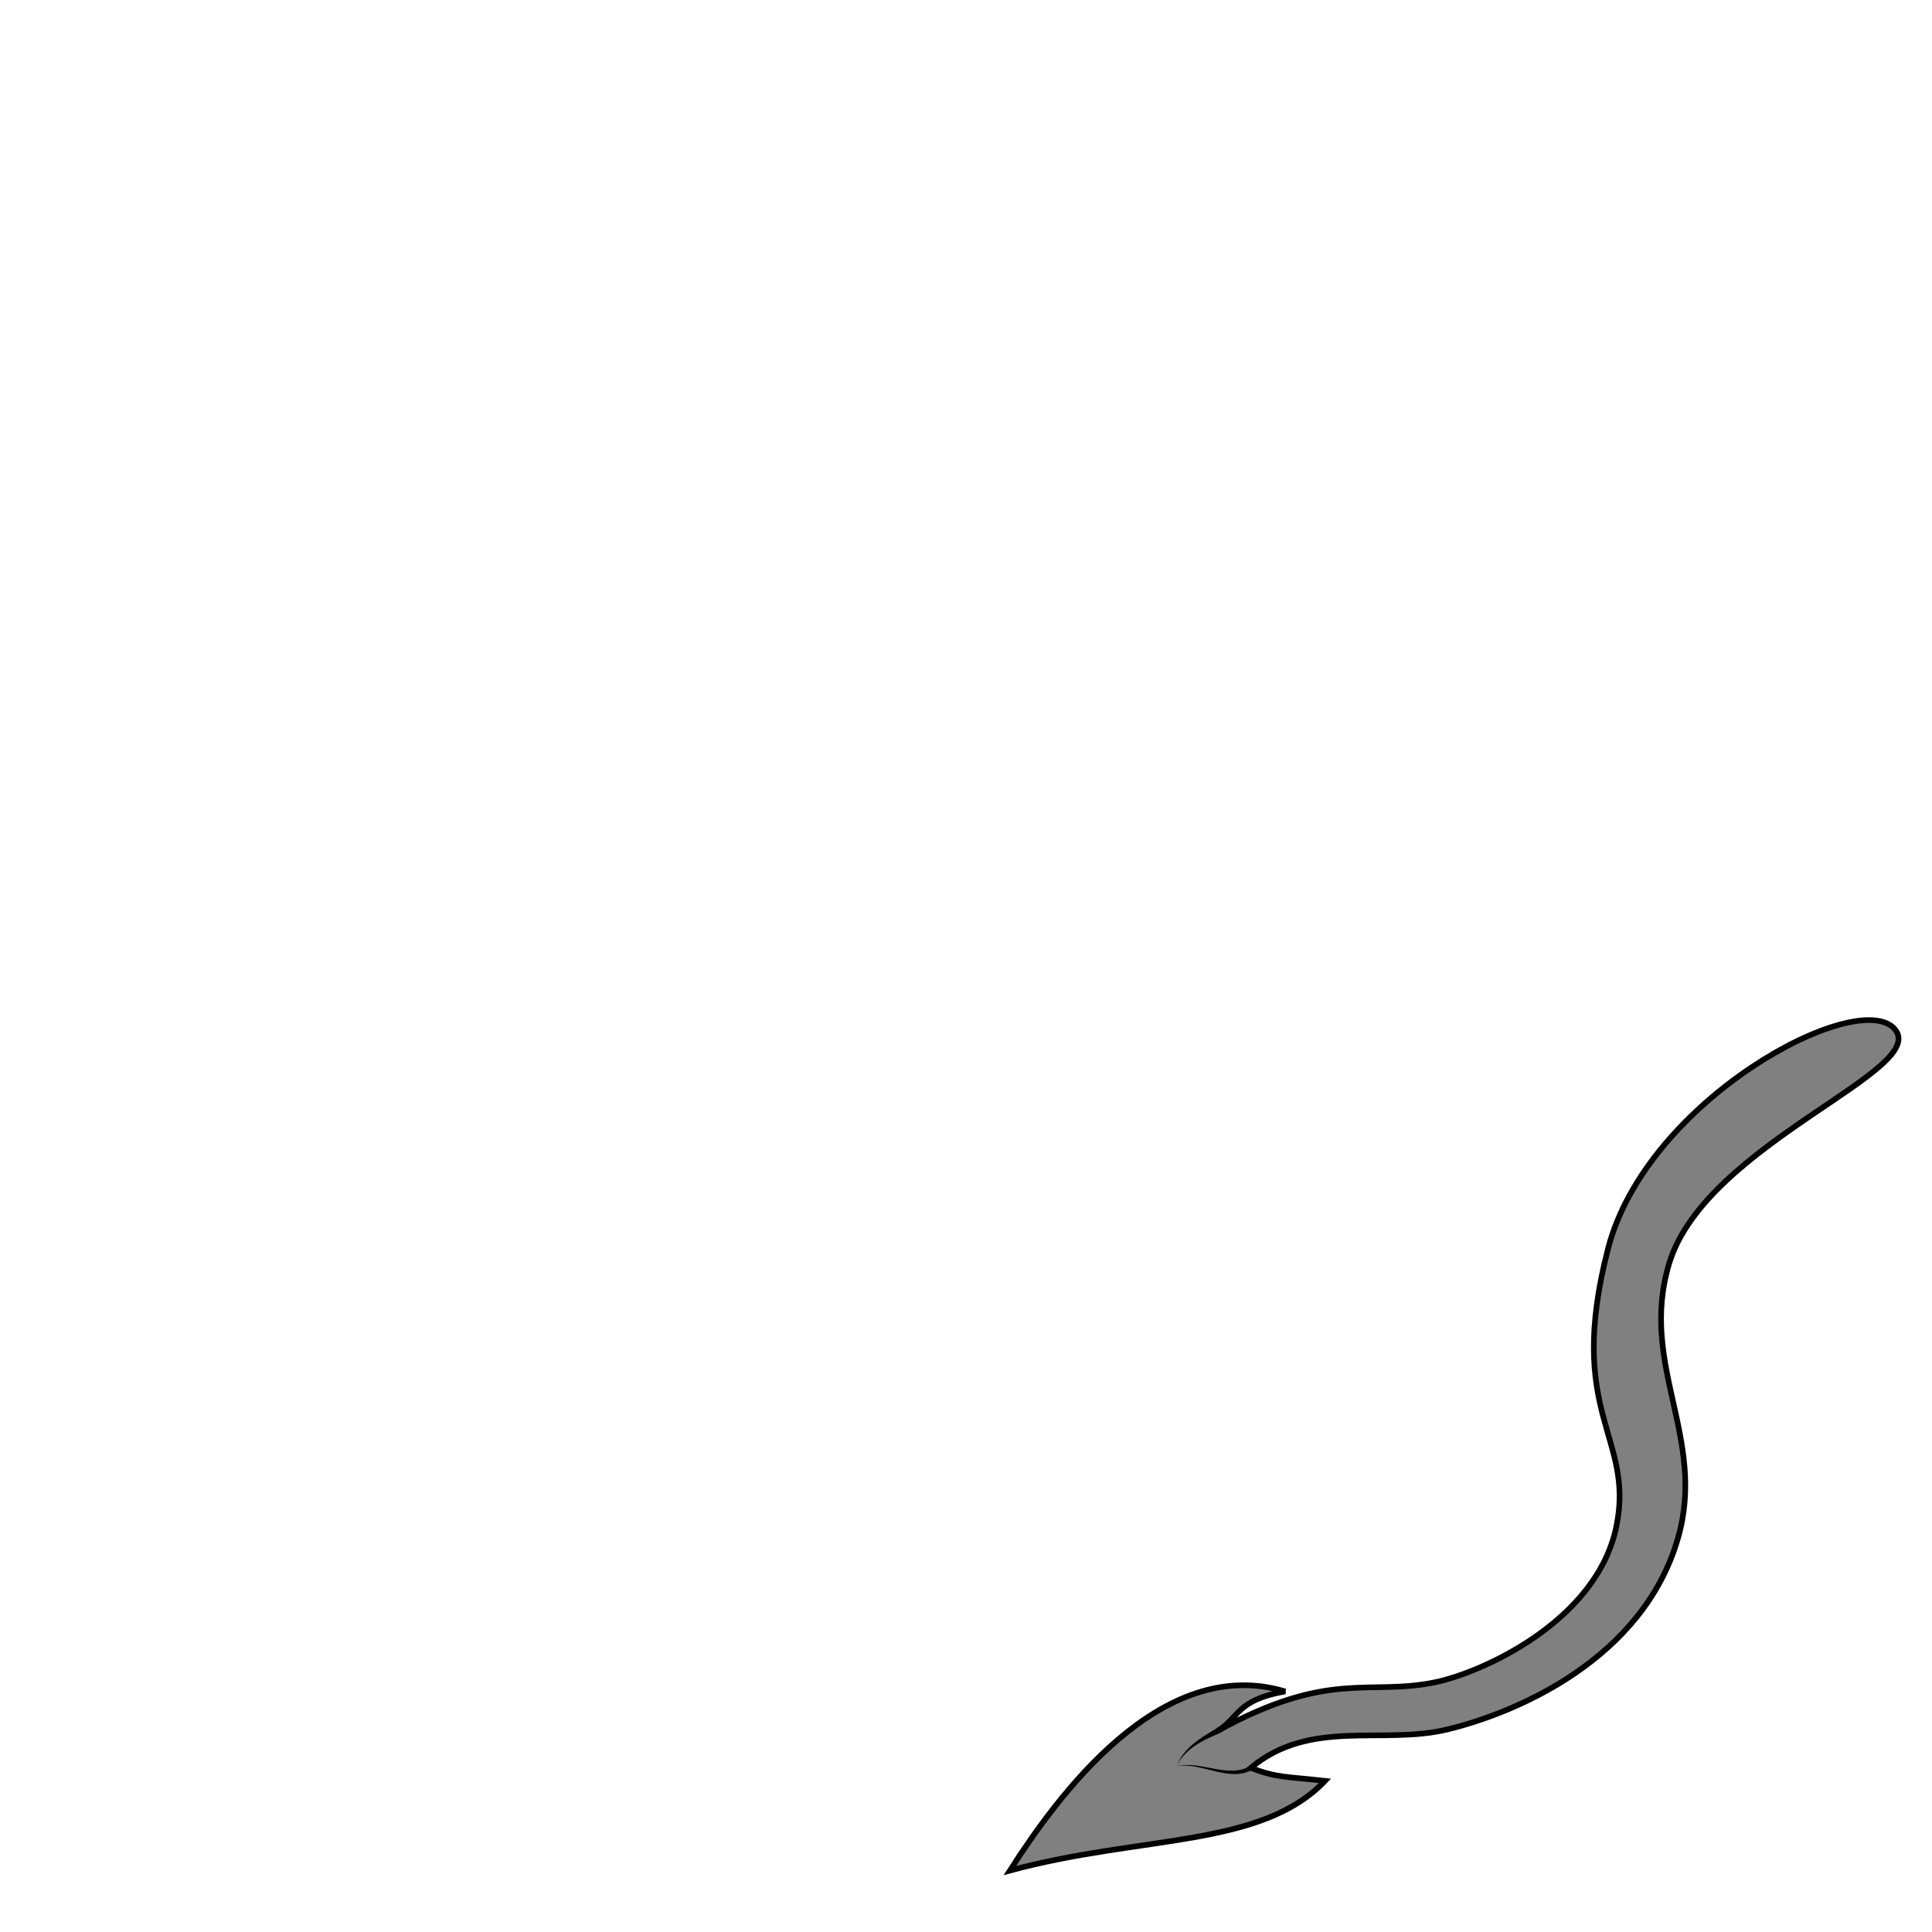
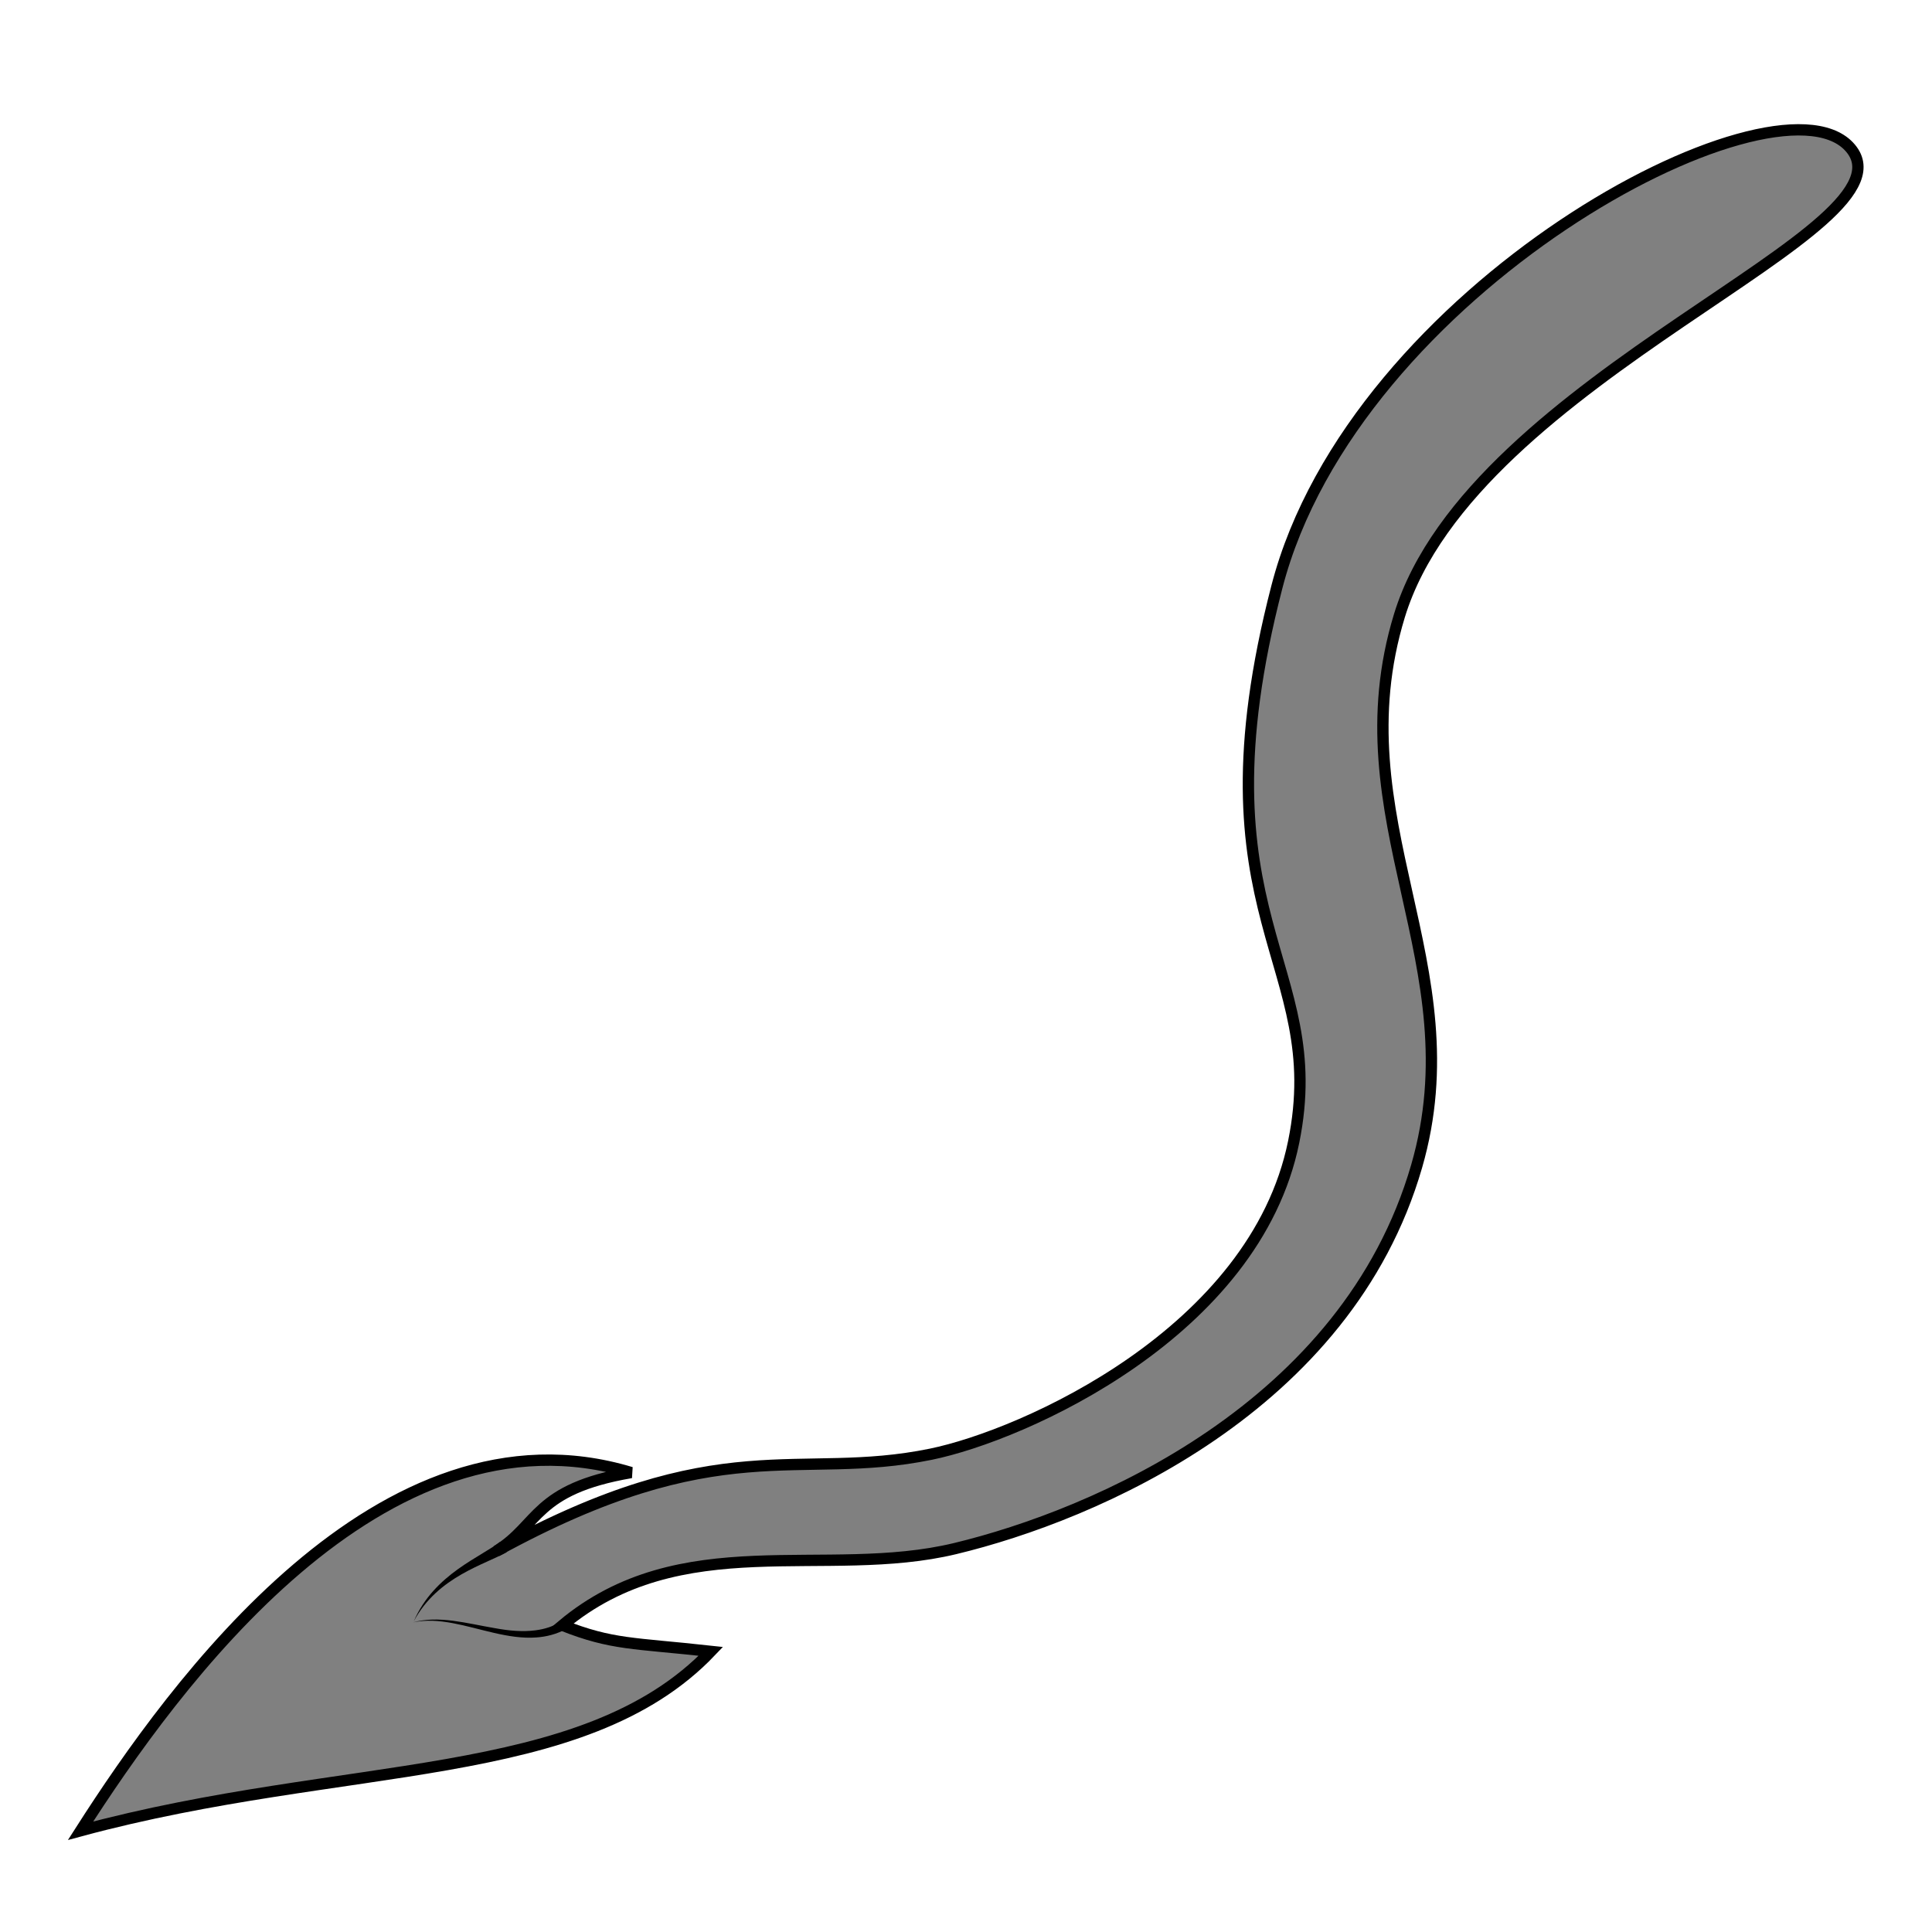
<svg xmlns="http://www.w3.org/2000/svg" width="100%" height="100%" viewBox="0 0 64 64" id="svg4311" version="1.1">
  <defs id="defs4313">
    </defs>
  <g id="layer1" transform="translate(0,-988.3622)" style="display:inline">
-     <g id="g4147" transform="matrix(0.7350919,0,0,0.7350919,17.70768,279.0188)">
+     <g id="g4147" transform="matrix(1.470184,0,0,1.470184,-28.82372,-493.6076)">
      <path id="path4168" d="m 61.263,1011.312 c -1.725,-1.804 -11.149,3.218 -12.886,9.927 -1.937,7.48 1.203,8.443 0.378,12.506 -0.872,4.297 -6.089,6.611 -8.175,7.038 -3.014,0.618 -4.74,-0.584 -9.787,2.183 0.968,-0.598 0.845,-1.394 3.031,-1.77 -5.629,-1.7 -10.297,4.778 -12.403,8.071 5.966,-1.611 11.316,-1.017 14.202,-4.042 -1.764,-0.194 -2.215,-0.143 -3.345,-0.587 2.674,-2.236 5.93,-1.025 8.851,-1.729 3.136,-0.755 8.822,-3.175 10.396,-8.613 1.317,-4.551 -1.789,-7.817 -0.388,-12.406 1.658,-5.427 11.902,-8.72 10.125,-10.579 z" style="fill:#808080;fill-opacity:1;fill-rule:evenodd;stroke:#000000;stroke-width:0.255;stroke-linecap:butt;stroke-linejoin:miter;stroke-miterlimit:4;stroke-dasharray:none;stroke-opacity:1" />
-       <path id="path4170" d="m 30.984,1042.851 c -0.038,-0.03 -0.076,-0.06 -0.113,-0.091 -0.231,0.179 -0.566,0.339 -0.946,0.612 -0.386,0.278 -0.765,0.64 -0.997,1.177 0.272,-0.512 0.679,-0.831 1.074,-1.058 0.444,-0.255 0.682,-0.313 1.019,-0.499 -0.011,-0.047 -0.024,-0.094 -0.038,-0.141 z" style="fill:#000000;fill-rule:evenodd;stroke:none;stroke-width:1px;stroke-linecap:butt;stroke-linejoin:miter;stroke-opacity:1" />
-       <path id="path4174" d="m 32.55,1044.469 c -0.097,0.037 -0.19,0.061 -0.279,0.074 -0.451,0.279 -0.962,0.253 -1.512,0.16 -0.632,-0.107 -1.276,-0.295 -1.846,-0.13 0.571,-0.128 1.197,0.093 1.825,0.236 0.538,0.123 1.104,0.197 1.634,-0.092 0.066,-0.077 0.125,-0.16 0.179,-0.248 z" style="fill:#000000;fill-rule:evenodd;stroke:none;stroke-width:1px;stroke-linecap:butt;stroke-linejoin:miter;stroke-opacity:1" />
+       <path id="path4170" d="m 30.984,1042.851 c -0.038,-0.03 -0.076,-0.06 -0.113,-0.091 -0.102,0.079 -0.236,0.161 -0.391,0.255 -0.171,0.104 -0.362,0.219 -0.555,0.357 -0.386,0.278 -0.765,0.64 -0.997,1.177 0.272,-0.512 0.679,-0.831 1.074,-1.058 0.198,-0.114 0.396,-0.206 0.577,-0.288 0.16,-0.073 0.316,-0.142 0.442,-0.211 -0.011,-0.047 -0.024,-0.094 -0.038,-0.141 z" style="fill:#000000;fill-rule:evenodd;stroke:none;stroke-width:1px;stroke-linecap:butt;stroke-linejoin:miter;stroke-opacity:1" />
+       <path id="path4174" d="m 32.55,1044.469 c -0.097,0.037 -0.19,0.061 -0.279,0.074 -0.189,0.117 -0.389,0.181 -0.599,0.208 -0.291,0.038 -0.597,0.01 -0.913,-0.048 -0.314,-0.053 -0.634,-0.127 -0.946,-0.167 -0.313,-0.04 -0.616,-0.045 -0.9,0.037 0.287,-0.064 0.587,-0.04 0.891,0.016 0.306,0.057 0.618,0.148 0.933,0.22 0.313,0.072 0.634,0.126 0.95,0.103 0.231,-0.016 0.46,-0.073 0.684,-0.195 0.066,-0.077 0.125,-0.16 0.179,-0.248 z" style="fill:#000000;fill-rule:evenodd;stroke:none;stroke-width:1px;stroke-linecap:butt;stroke-linejoin:miter;stroke-opacity:1" />
    </g>
  </g>
</svg>
